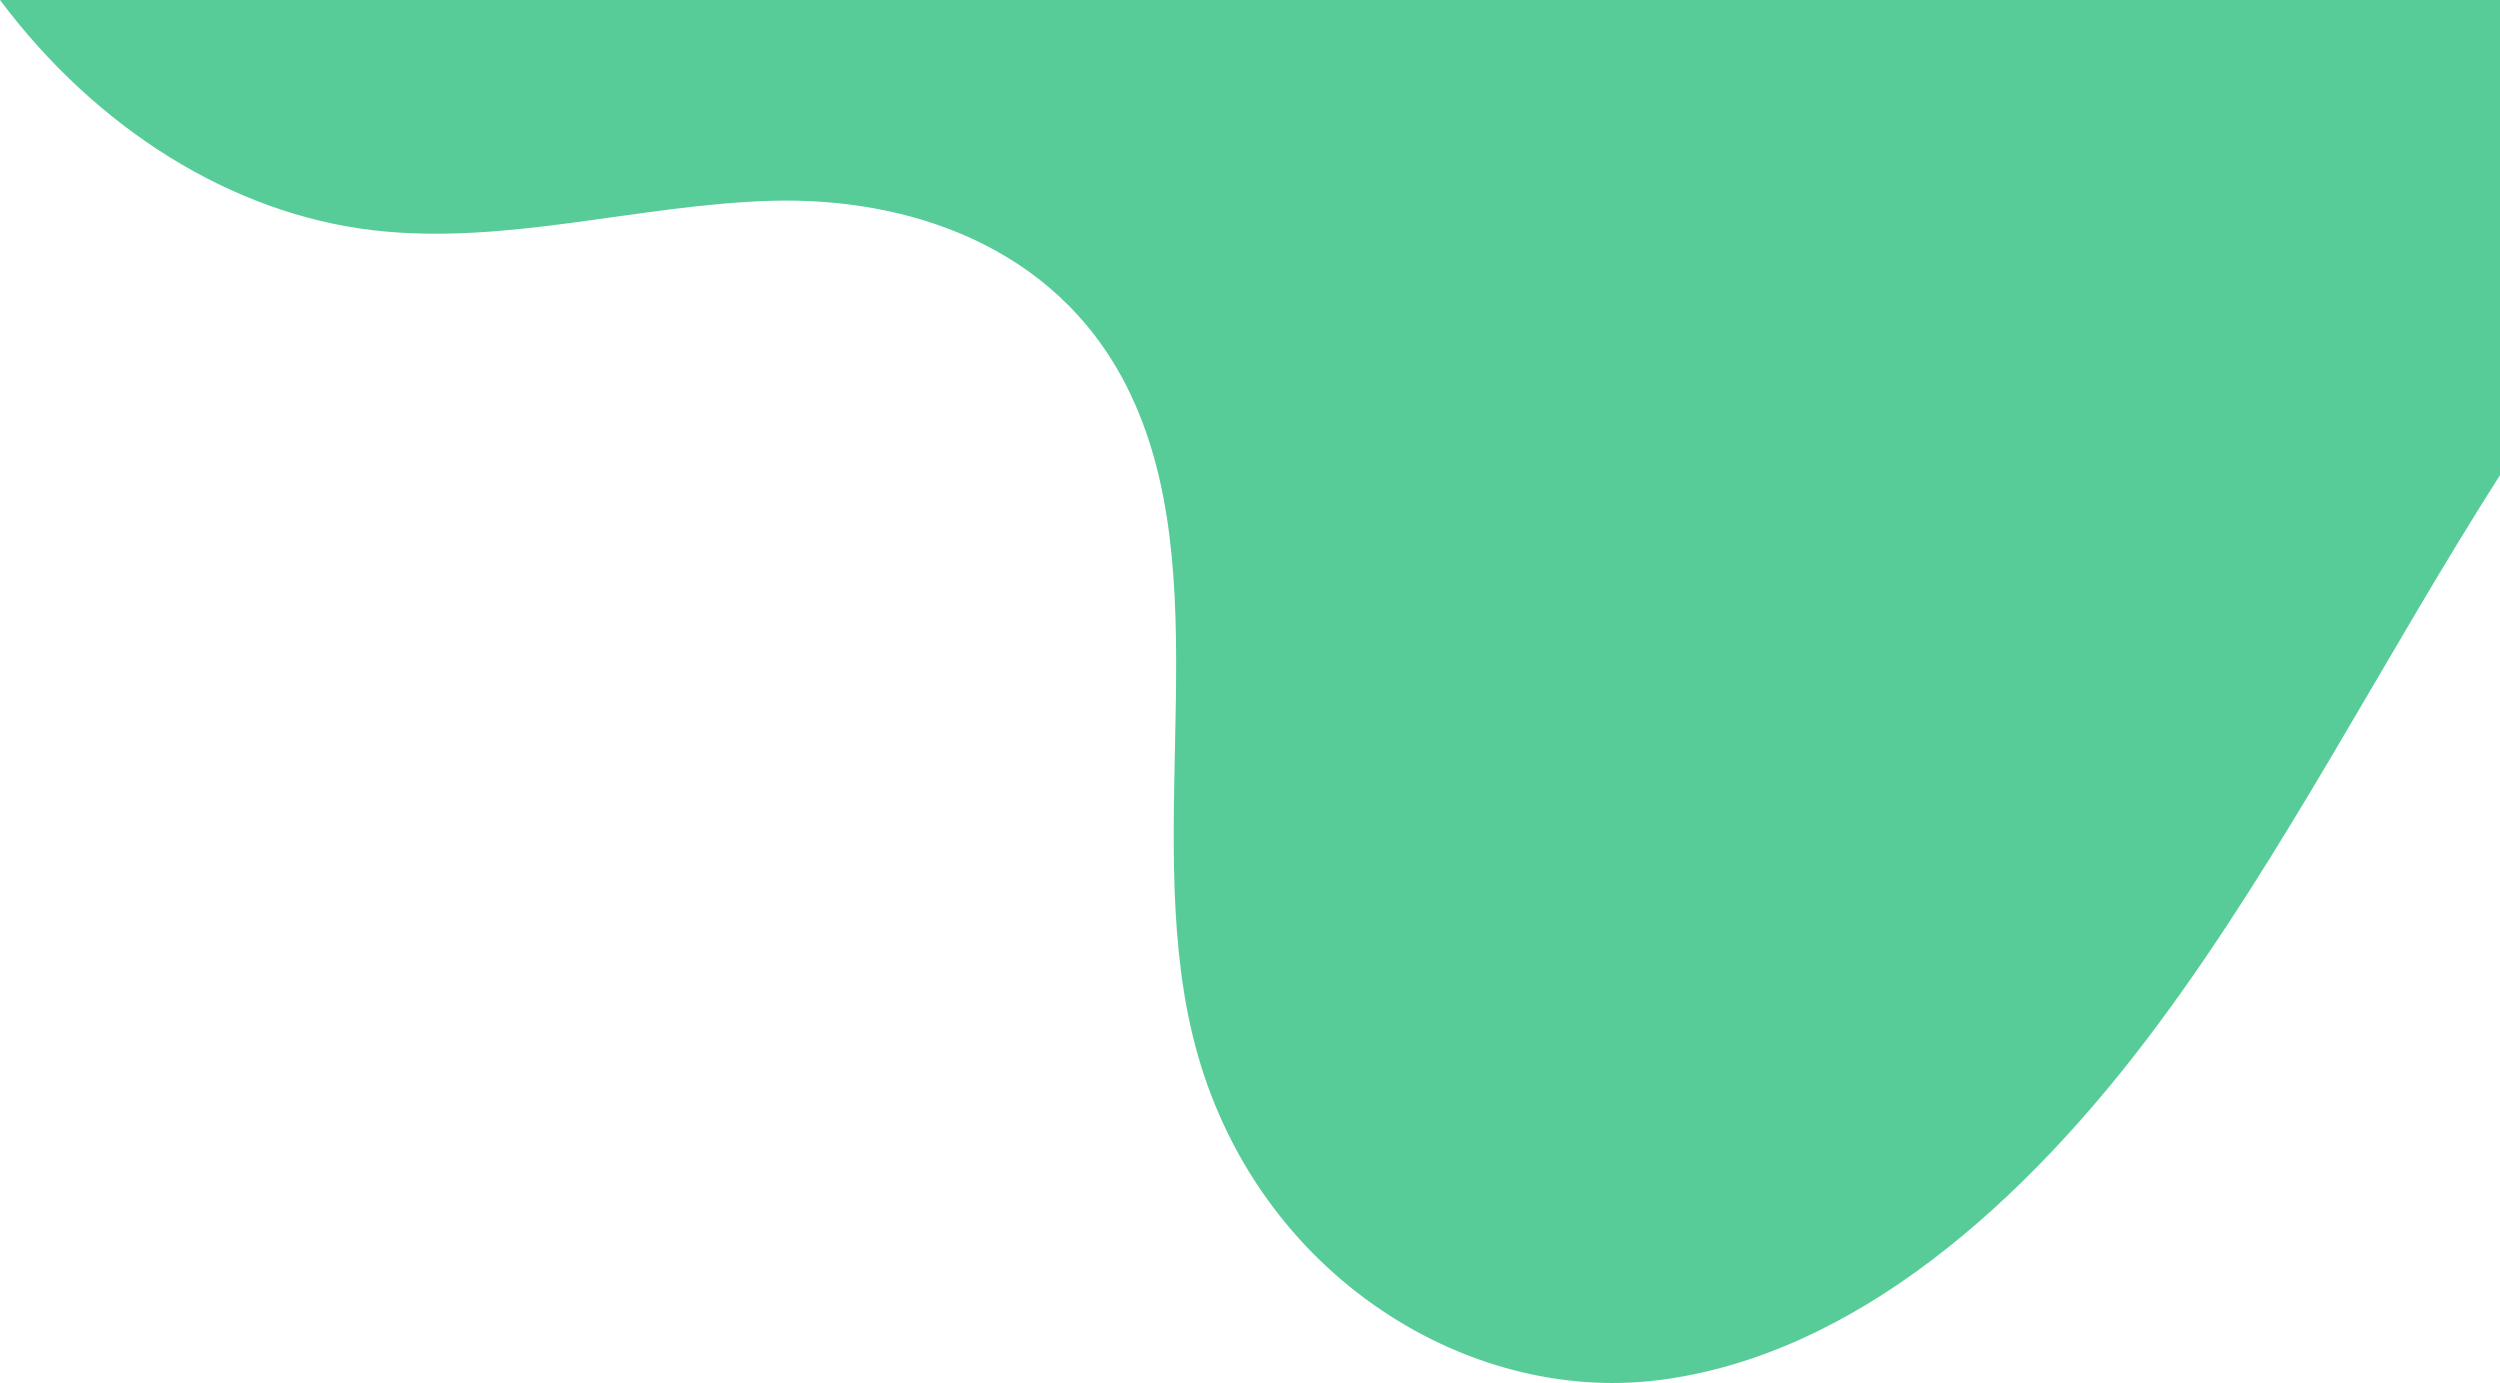
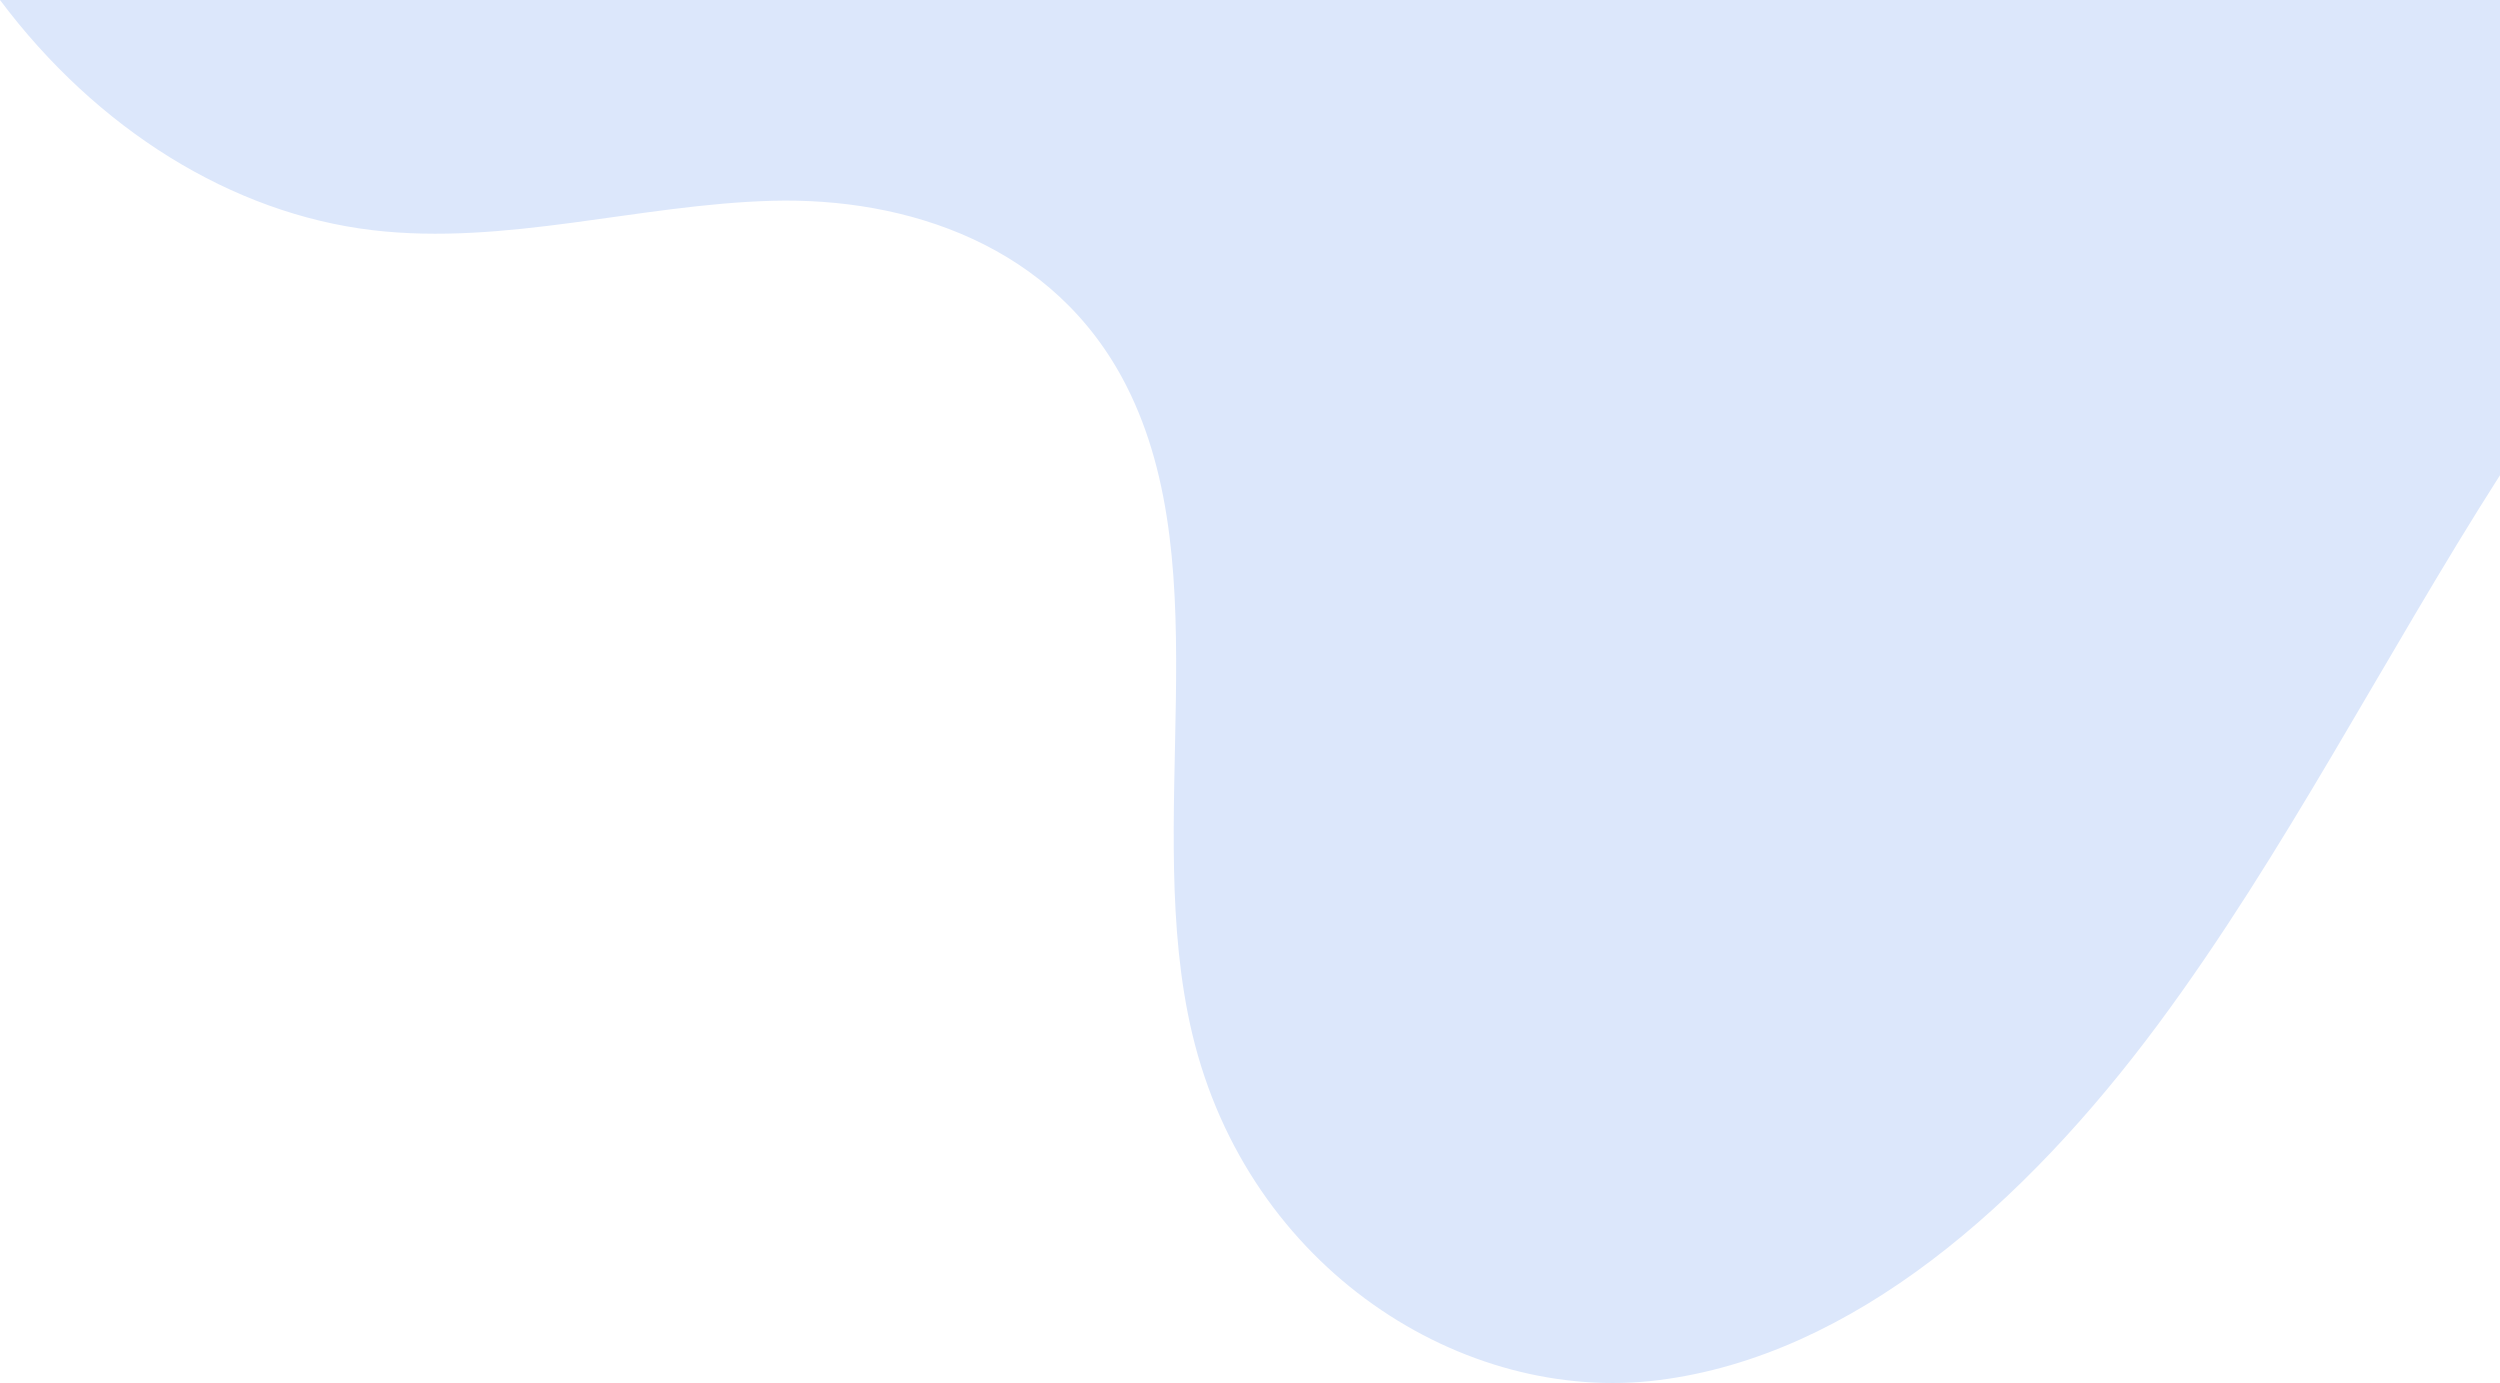
<svg xmlns="http://www.w3.org/2000/svg" fill="none" version="1.1" width="251.64" height="139.207" viewBox="0 0 251.64 139.207">
  <g>
-     <path d="M251.64,0C251.64,0,251.64,47.83,251.64,47.83C239.99,66.08,229.94,85.96,217.25,103.07C203.81,121.19,186.55,136.46,166.94,138.92C147.33,141.39,125.64,127.79,120,104.03C114.96,82.78,122.87,57.53,113.38,38.84C106.14,24.59,91.19,19.85,77.74,20.21C64.29,20.58,50.89,24.75,37.5,23.17C23.35,21.49,9.75,13.02,0,0C0,0,251.64,0,251.64,0C251.64,0,251.64,0,251.64,0Z" fill="#57CC99" fill-opacity="1" style="mix-blend-mode:passthrough" />
+     <path d="M251.64,0C251.64,0,251.64,47.83,251.64,47.83C239.99,66.08,229.94,85.96,217.25,103.07C203.81,121.19,186.55,136.46,166.94,138.92C147.33,141.39,125.64,127.79,120,104.03C114.96,82.78,122.87,57.53,113.38,38.84C106.14,24.59,91.19,19.85,77.74,20.21C64.29,20.58,50.89,24.75,37.5,23.17C23.35,21.49,9.75,13.02,0,0C0,0,251.64,0,251.64,0C251.64,0,251.64,0,251.64,0Z" fill="#DCE7FB" fill-opacity="1" style="mix-blend-mode:passthrough" />
  </g>
</svg>
